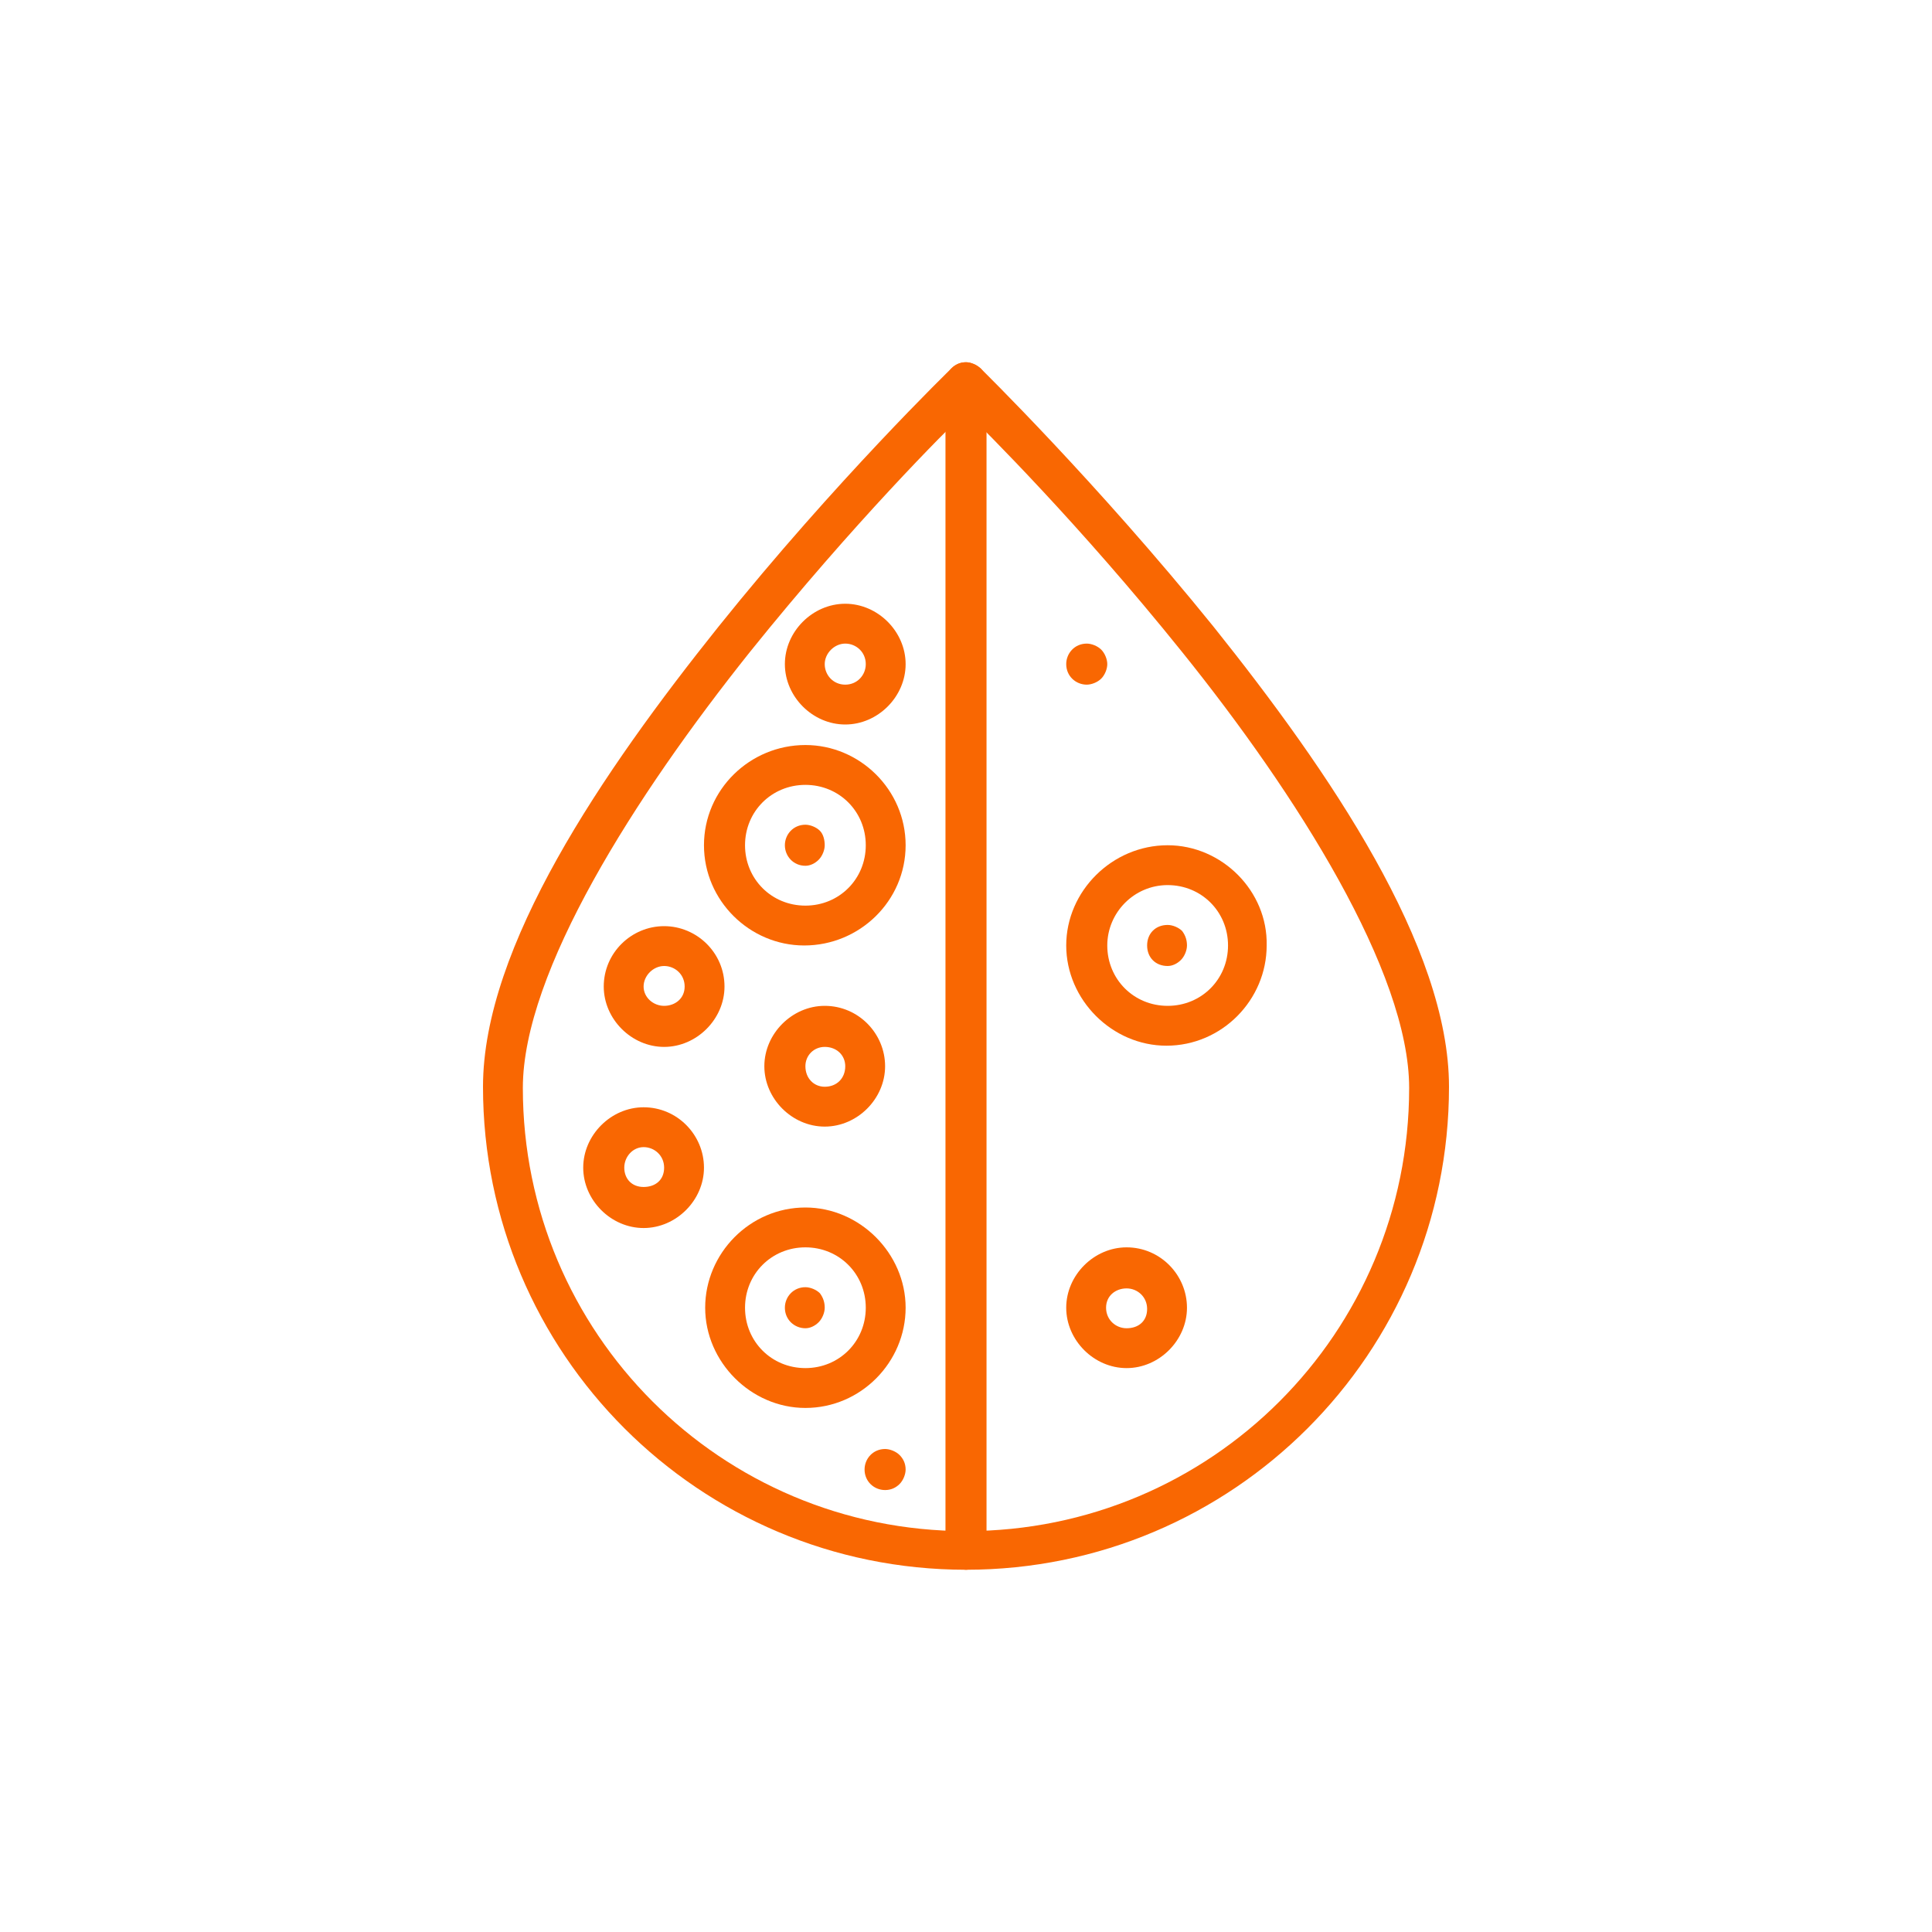
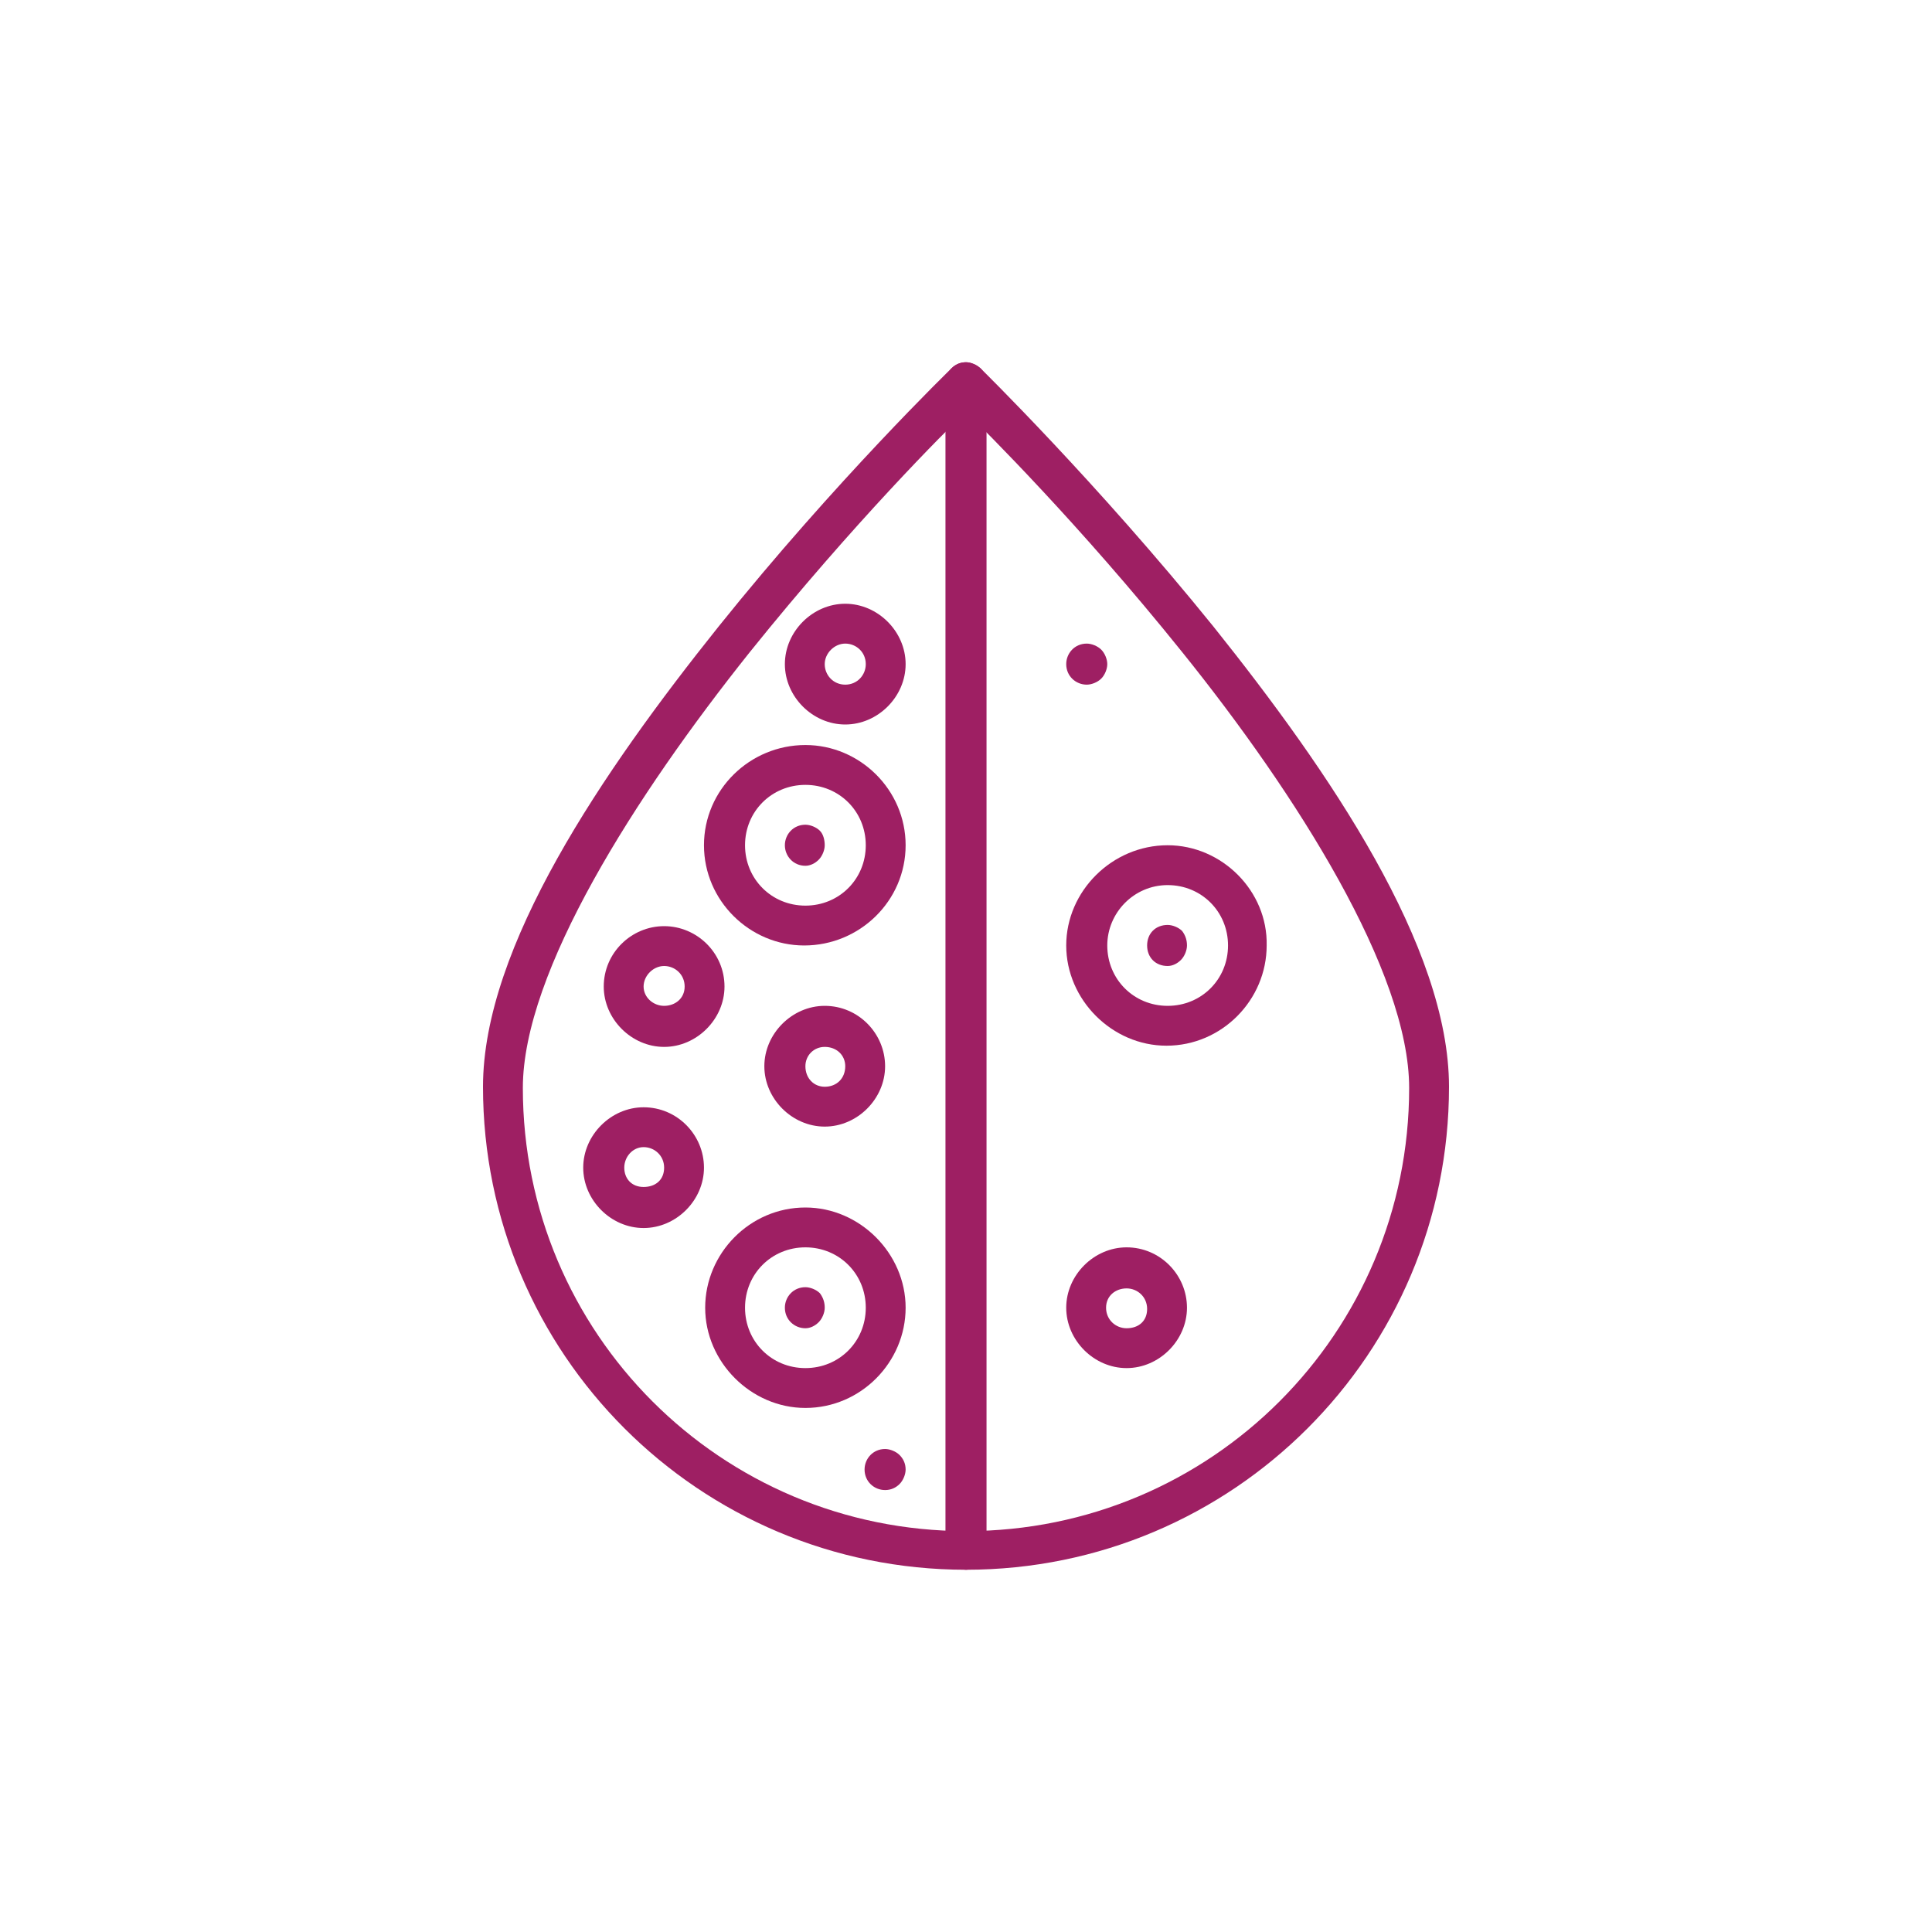
<svg xmlns="http://www.w3.org/2000/svg" version="1.1" id="Camada_1" x="0px" y="0px" viewBox="0 0 16 16" style="enable-background:new 0 0 16 16;" xml:space="preserve">
  <style type="text/css">
- 	.st0{fill:#F96702;}
+ 	.st0{fill:#9E1F63;}
</style>
  <g>
    <path class="st0" d="M8,3C7.95,3,7.91,3.02,7.88,3.05C7.85,3.08,7.83,3.13,7.83,3.17v9.66c0,0.04,0.02,0.09,0.05,0.12   C7.91,12.98,7.96,13,8,13c0.04,0,0.09-0.02,0.12-0.05c0.03-0.03,0.05-0.07,0.05-0.12V3.17c0-0.05-0.02-0.09-0.05-0.12   C8.09,3.02,8.04,3,8,3L8,3z" />
    <path class="st0" d="M8,3C7.95,3,7.91,3.02,7.88,3.05c0,0-0.96,0.93-1.93,2.14C4.99,6.39,4,7.84,4,9c0,2.21,1.79,4,4,4s4-1.79,4-4   c0-1.16-0.99-2.61-1.95-3.81c-0.97-1.2-1.93-2.14-1.93-2.14h0C8.08,3.02,8.04,3,8,3L8,3z M8,3.41c0.16,0.16,0.93,0.92,1.79,1.99   c0.95,1.18,1.88,2.65,1.88,3.61c0,2.03-1.64,3.67-3.67,3.67c-2.03,0-3.67-1.64-3.67-3.67c0-0.96,0.93-2.42,1.88-3.61   C7.07,4.33,7.84,3.56,8,3.41L8,3.41z" />
    <path class="st0" d="M7,5C6.73,5,6.5,5.23,6.5,5.5C6.5,5.77,6.73,6,7,6s0.5-0.23,0.5-0.5C7.5,5.23,7.27,5,7,5z M7,5.33   c0.09,0,0.17,0.07,0.17,0.17c0,0.09-0.07,0.17-0.17,0.17S6.83,5.59,6.83,5.5C6.83,5.41,6.91,5.33,7,5.33z" />
    <path class="st0" d="M6.67,6.17C6.21,6.17,5.83,6.54,5.83,7s0.38,0.83,0.83,0.83C7.12,7.83,7.5,7.46,7.5,7S7.12,6.17,6.67,6.17z    M6.67,6.5c0.28,0,0.5,0.22,0.5,0.5s-0.22,0.5-0.5,0.5c-0.28,0-0.5-0.22-0.5-0.5S6.39,6.5,6.67,6.5z" />
    <path class="st0" d="M6.83,7c0,0.04-0.02,0.09-0.05,0.12C6.75,7.15,6.71,7.17,6.67,7.17C6.57,7.17,6.5,7.09,6.5,7   c0-0.09,0.07-0.17,0.17-0.17c0.04,0,0.09,0.02,0.12,0.05C6.82,6.91,6.83,6.96,6.83,7z" />
    <path class="st0" d="M6.67,10c-0.46,0-0.83,0.38-0.83,0.83s0.38,0.83,0.83,0.83c0.46,0,0.83-0.38,0.83-0.83S7.12,10,6.67,10z    M6.67,10.33c0.28,0,0.5,0.22,0.5,0.5s-0.22,0.5-0.5,0.5c-0.28,0-0.5-0.22-0.5-0.5S6.39,10.33,6.67,10.33z" />
    <path class="st0" d="M6.83,10.83c0,0.04-0.02,0.09-0.05,0.12C6.75,10.98,6.71,11,6.67,11c-0.09,0-0.17-0.07-0.17-0.17   c0-0.09,0.07-0.17,0.17-0.17c0.04,0,0.09,0.02,0.12,0.05C6.82,10.75,6.83,10.79,6.83,10.83z" />
    <path class="st0" d="M5.5,7.67C5.23,7.67,5,7.89,5,8.17c0,0.27,0.23,0.5,0.5,0.5S6,8.44,6,8.17C6,7.89,5.77,7.67,5.5,7.67z M5.5,8   c0.09,0,0.17,0.07,0.17,0.17S5.59,8.33,5.5,8.33S5.33,8.26,5.33,8.17S5.41,8,5.5,8z" />
    <path class="st0" d="M6.83,8.33c-0.27,0-0.5,0.23-0.5,0.5c0,0.27,0.23,0.5,0.5,0.5s0.5-0.23,0.5-0.5C7.33,8.56,7.11,8.33,6.83,8.33   z M6.83,8.67C6.93,8.67,7,8.74,7,8.83C7,8.93,6.93,9,6.83,9C6.74,9,6.67,8.93,6.67,8.83C6.67,8.74,6.74,8.67,6.83,8.67z" />
    <path class="st0" d="M5.33,9.17c-0.27,0-0.5,0.23-0.5,0.5s0.23,0.5,0.5,0.5s0.5-0.23,0.5-0.5S5.61,9.17,5.33,9.17z M5.33,9.5   c0.09,0,0.17,0.07,0.17,0.17S5.43,9.83,5.33,9.83S5.17,9.76,5.17,9.67S5.24,9.5,5.33,9.5z" />
    <path class="st0" d="M7.5,12.17c0,0.04-0.02,0.09-0.05,0.12c-0.03,0.03-0.07,0.05-0.12,0.05c-0.09,0-0.17-0.07-0.17-0.17   c0-0.09,0.07-0.17,0.17-0.17c0.04,0,0.09,0.02,0.12,0.05C7.48,12.08,7.5,12.12,7.5,12.17z" />
    <path class="st0" d="M9.67,7C9.21,7,8.83,7.38,8.83,7.83s0.38,0.83,0.83,0.83c0.46,0,0.83-0.38,0.83-0.83C10.5,7.38,10.12,7,9.67,7   z M9.67,7.33c0.28,0,0.5,0.22,0.5,0.5c0,0.28-0.22,0.5-0.5,0.5c-0.28,0-0.5-0.22-0.5-0.5C9.17,7.56,9.39,7.33,9.67,7.33z" />
    <path class="st0" d="M9.83,7.83c0,0.04-0.02,0.09-0.05,0.12C9.75,7.98,9.71,8,9.67,8C9.57,8,9.5,7.93,9.5,7.83s0.07-0.17,0.17-0.17   c0.04,0,0.09,0.02,0.12,0.05C9.82,7.75,9.83,7.79,9.83,7.83z" />
    <path class="st0" d="M9.33,10.33c-0.27,0-0.5,0.23-0.5,0.5c0,0.27,0.23,0.5,0.5,0.5c0.27,0,0.5-0.23,0.5-0.5   C9.83,10.56,9.61,10.33,9.33,10.33z M9.33,10.67c0.09,0,0.17,0.07,0.17,0.17S9.43,11,9.33,11c-0.09,0-0.17-0.07-0.17-0.17   S9.24,10.67,9.33,10.67z" />
    <path class="st0" d="M9.17,5.5c0,0.04-0.02,0.09-0.05,0.12S9.04,5.67,9,5.67c-0.09,0-0.17-0.07-0.17-0.17   c0-0.09,0.07-0.17,0.17-0.17c0.04,0,0.09,0.02,0.12,0.05C9.15,5.41,9.17,5.46,9.17,5.5z" />
  </g>
</svg>
